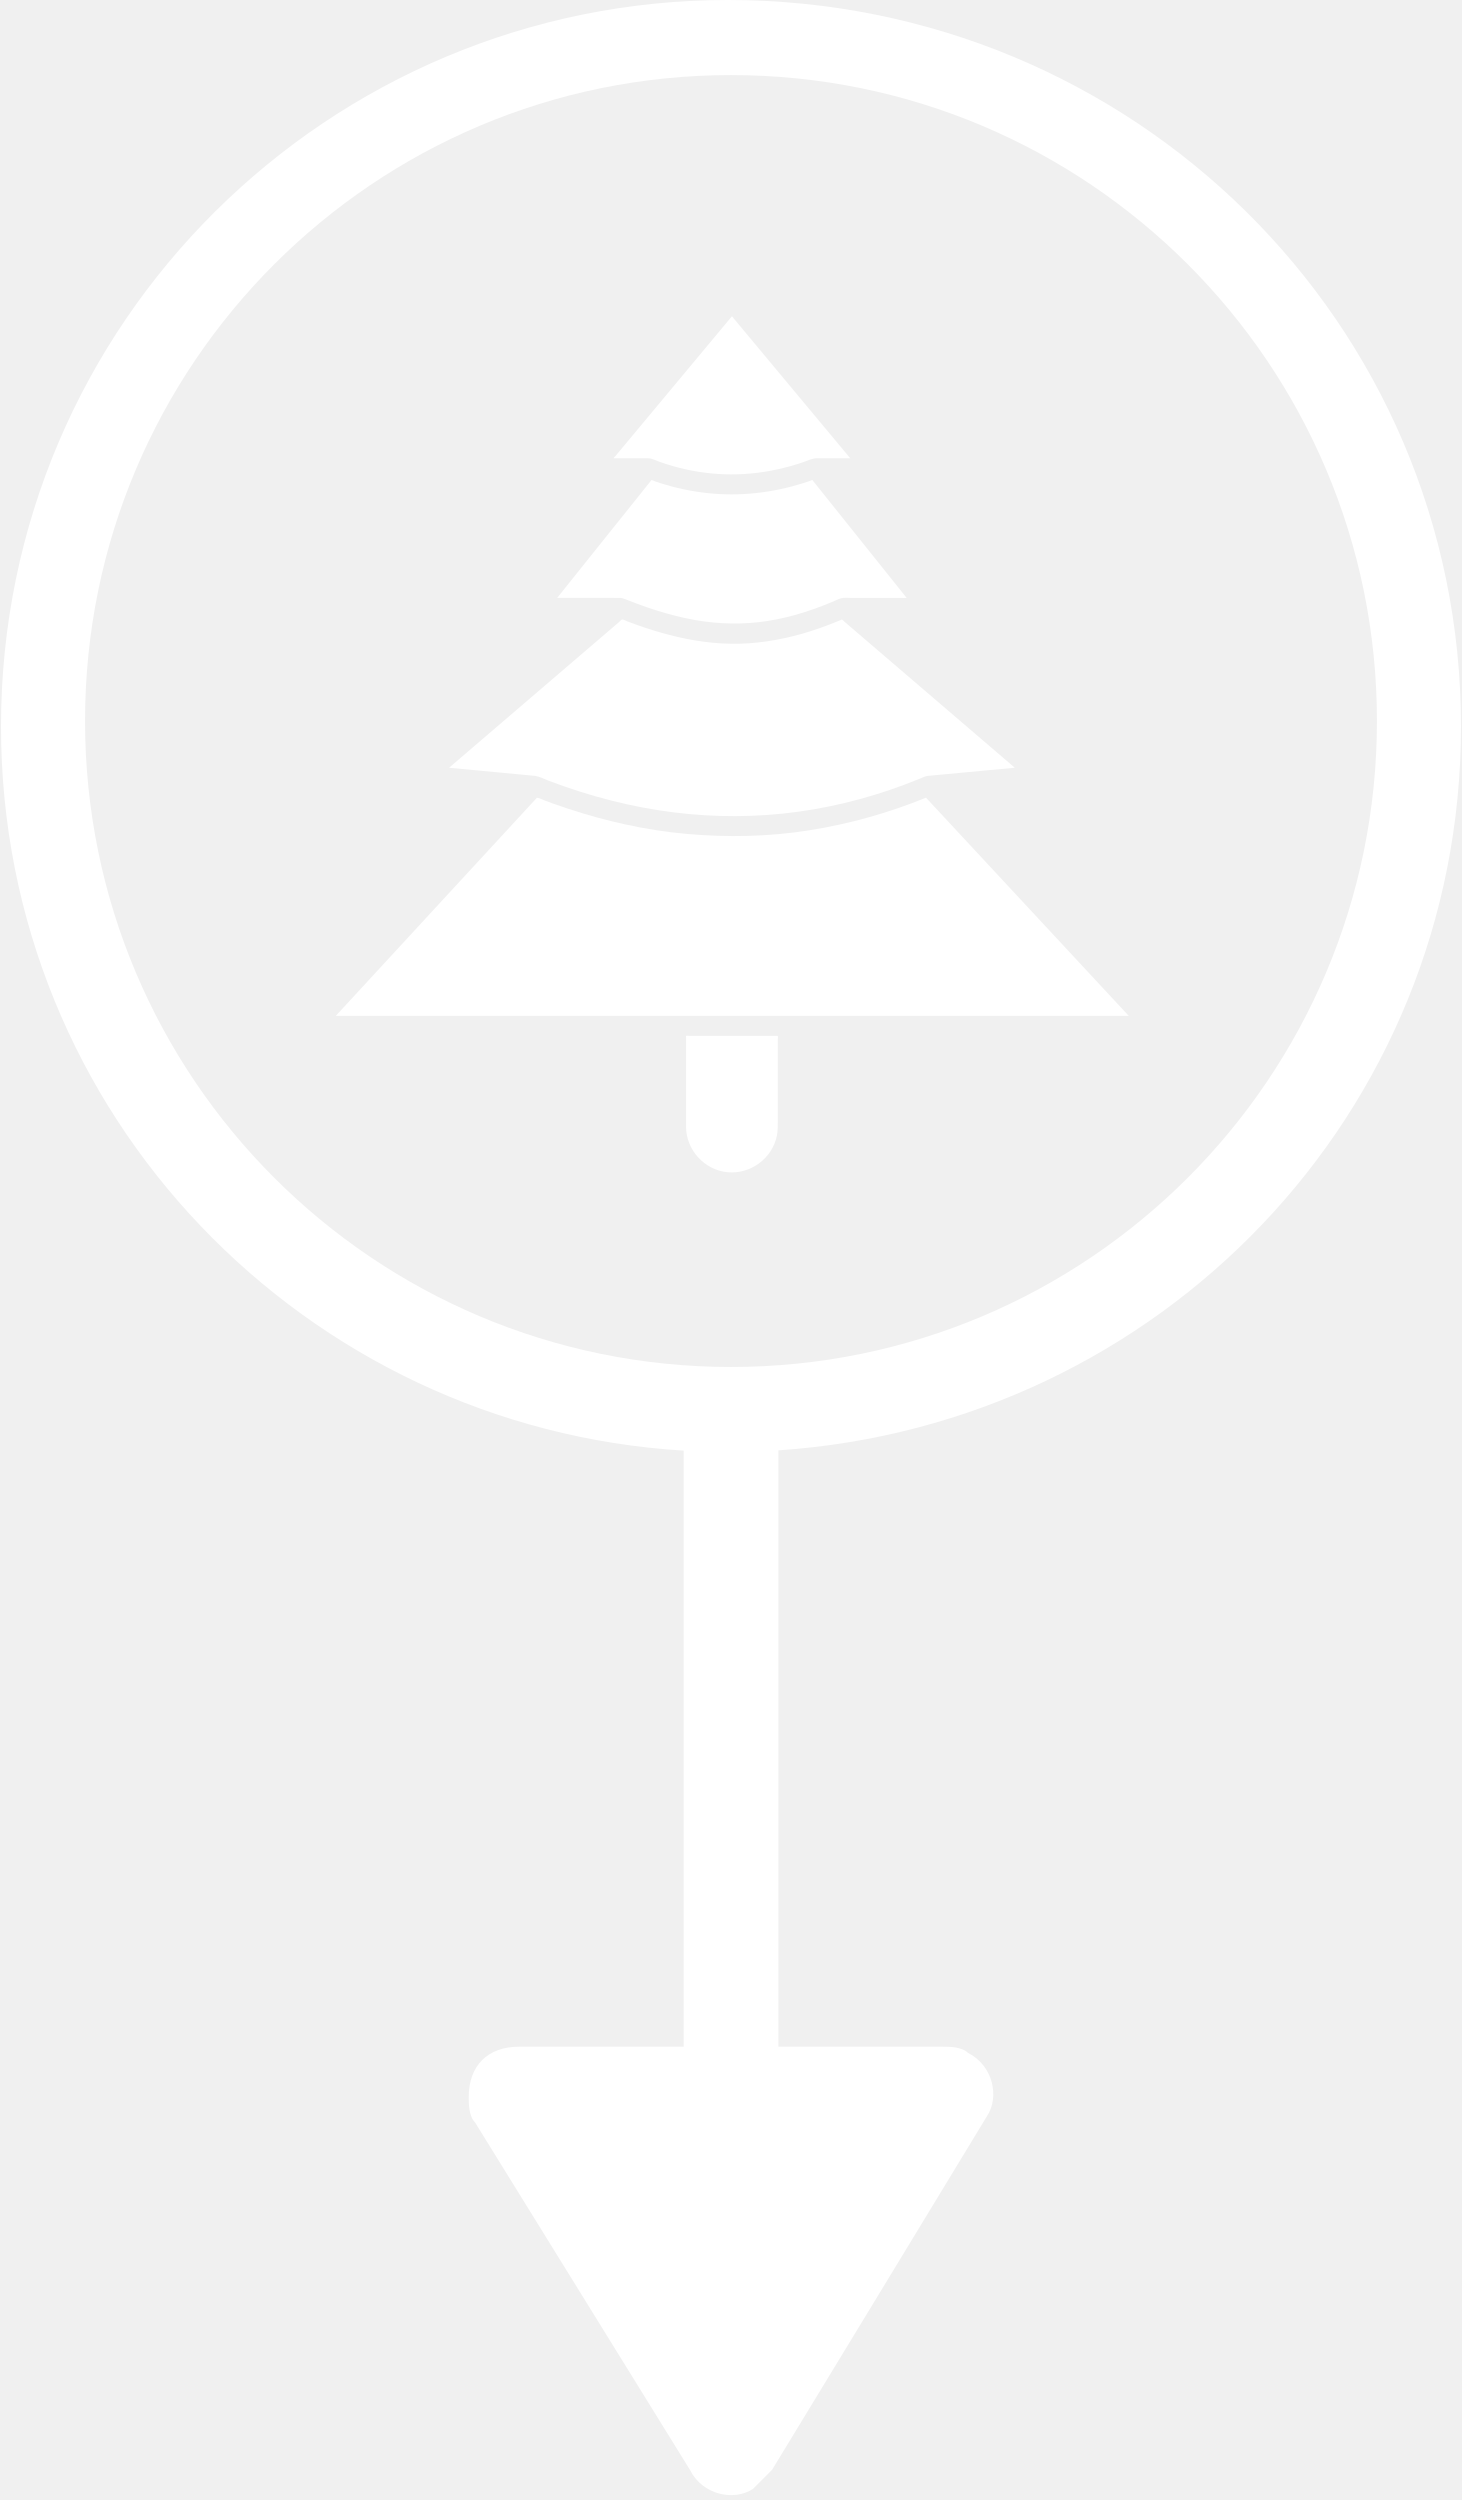
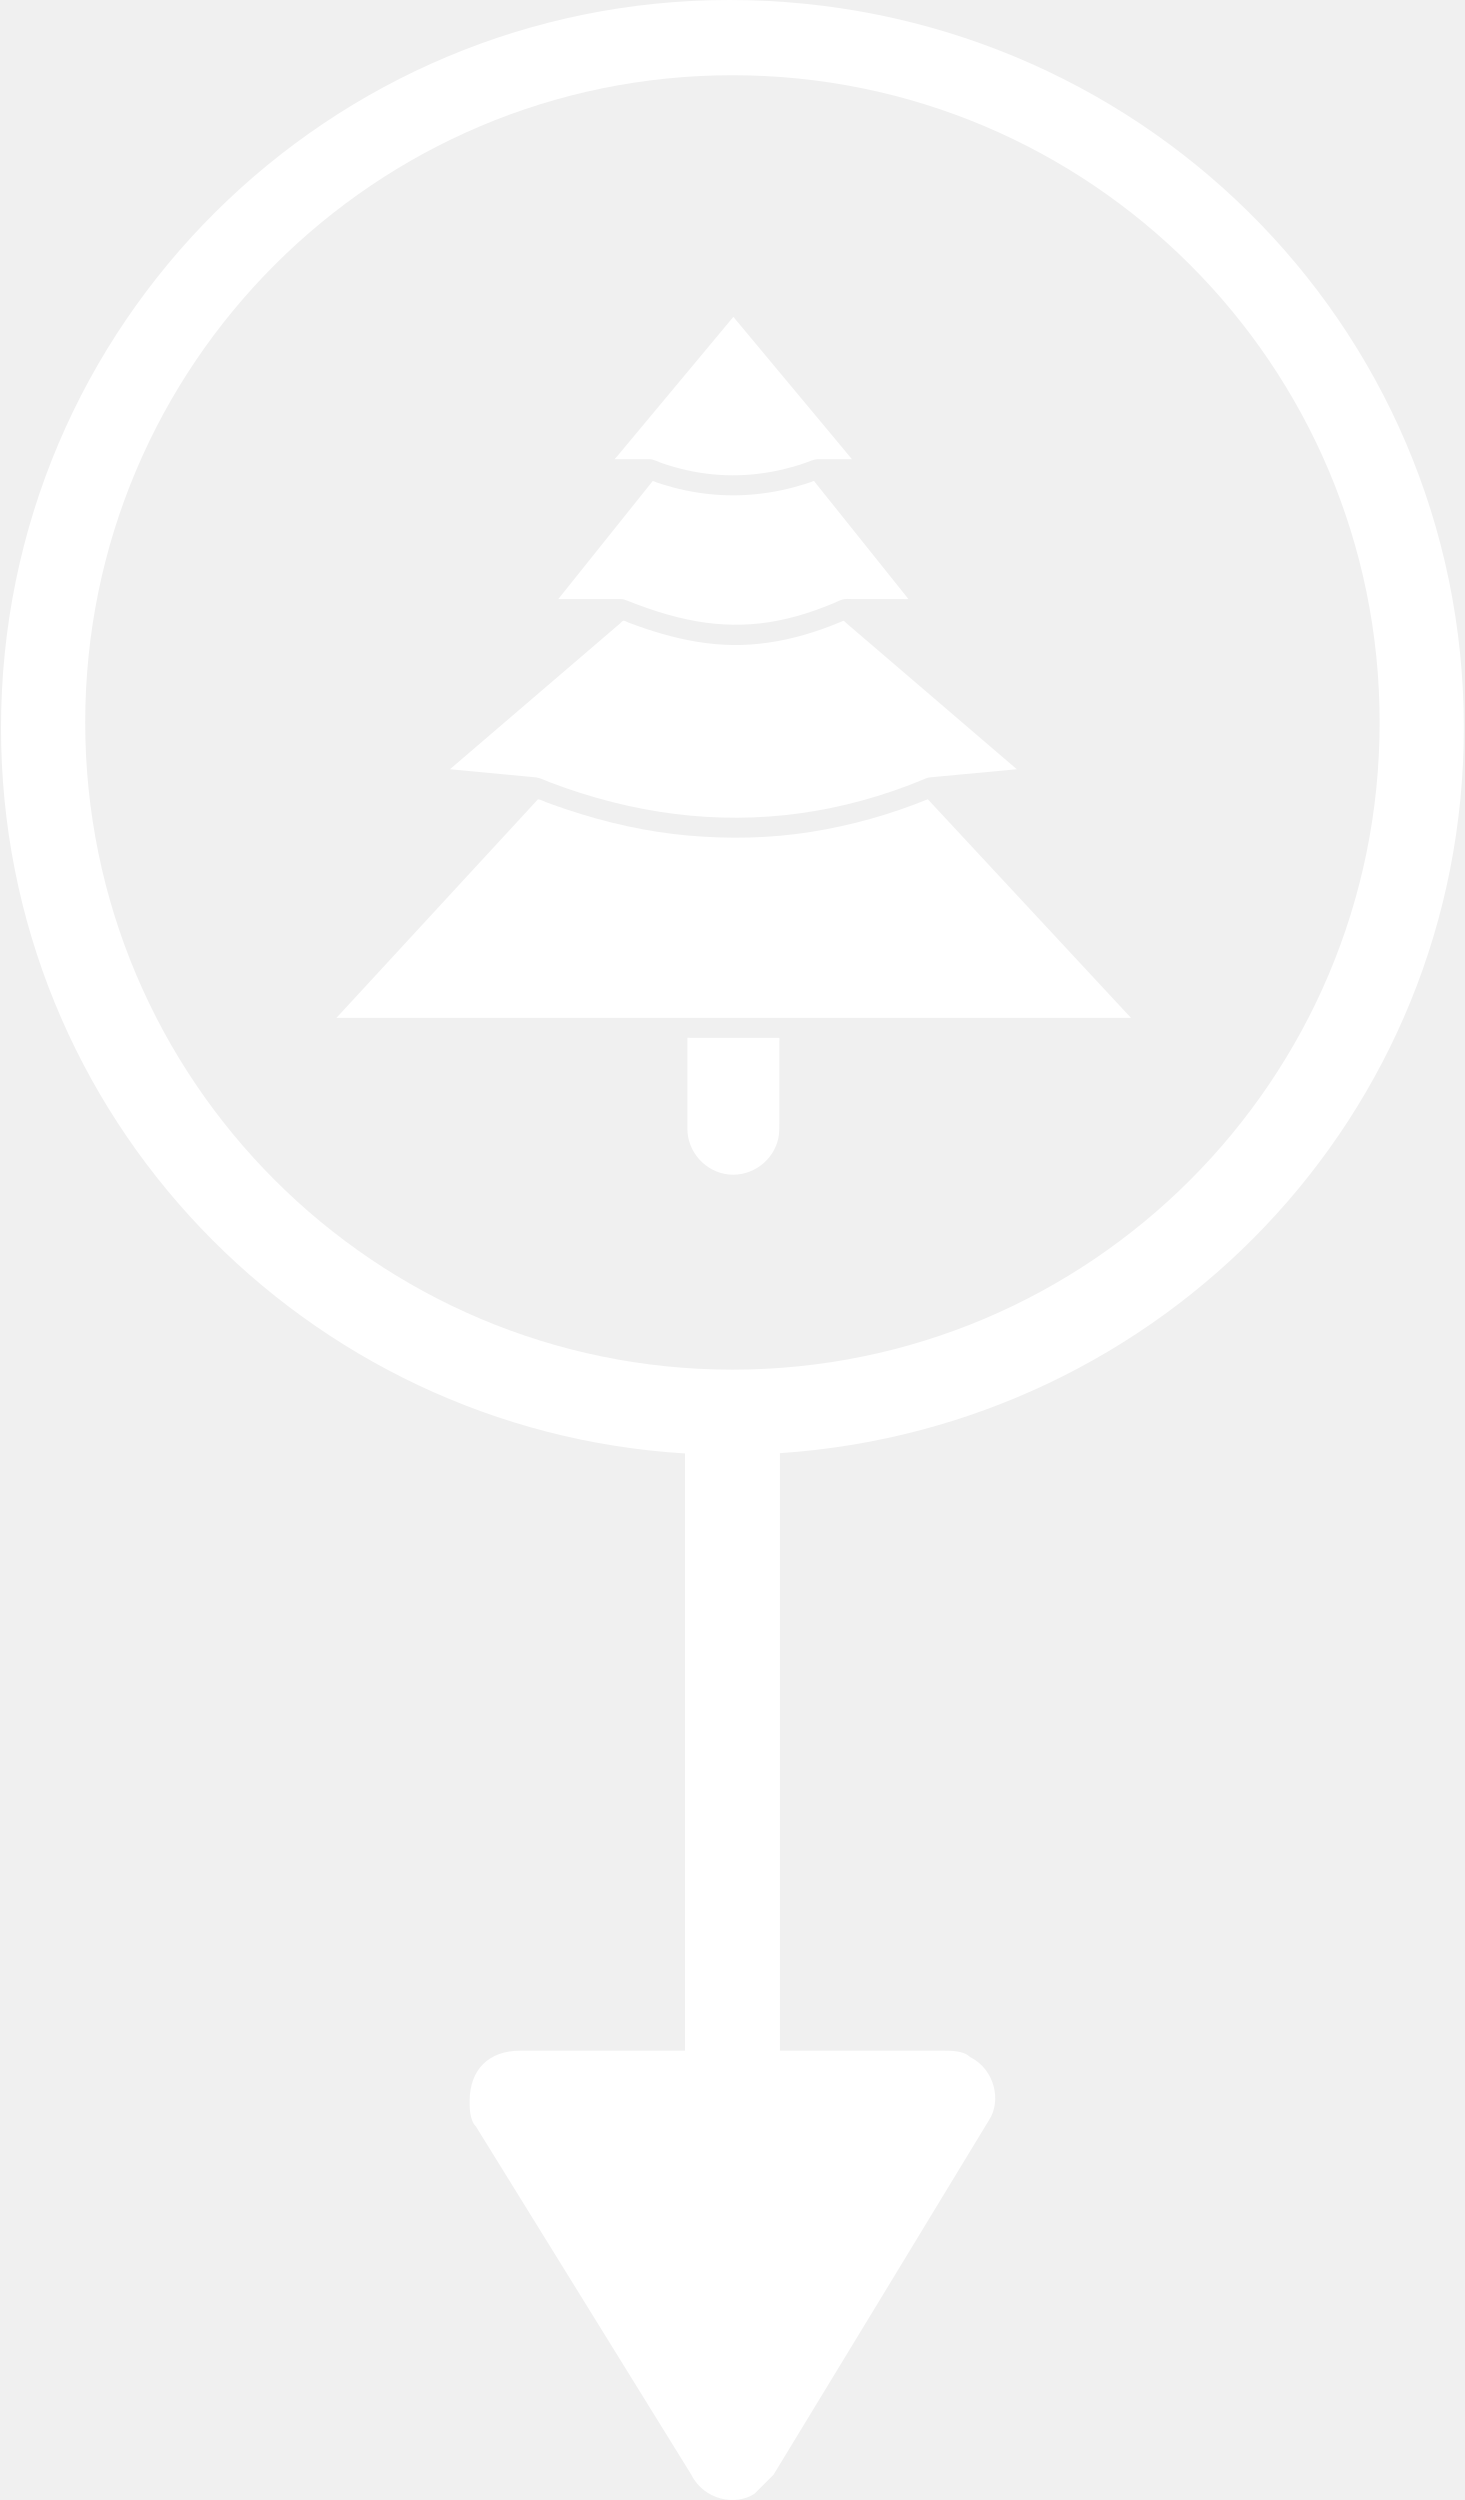
- <svg xmlns="http://www.w3.org/2000/svg" width="300px" height="513px" viewBox="0 0 300 513" version="1.1">
+ <svg xmlns="http://www.w3.org/2000/svg" width="300px" height="512px" viewBox="0 0 300 512" version="1.1">
  <defs />
  <g id="Page-1" stroke="none" stroke-width="1" fill="none" fill-rule="evenodd">
    <g id="logo-park" fill-rule="nonzero" fill="#FFFFFF">
      <g id="Group">
        <path d="M299.793,149.062 C299.793,66.096 232.365,0 149.356,0 C67.63,0 0.207,66.096 0.207,149.062 C0.207,228.926 62.724,292.968 140.29,297.668 L140.29,419.98 L106.544,419.98 C100.07,419.98 96.18,423.862 96.18,430.345 C96.18,431.629 96.18,434.241 97.476,435.515 L141.575,506.812 C144.17,512.011 150.656,513.291 154.535,510.706 C155.834,509.393 157.13,508.116 158.428,506.812 L180.497,470.517 L202.525,434.242 C205.122,430.346 203.821,423.862 198.637,421.255 C197.335,419.981 194.754,419.981 193.457,419.981 L159.724,419.981 L159.724,297.611 C237.889,292.358 299.793,228.533 299.793,149.062 Z M150,280.505 C76.794,280.505 17.452,221.16 17.452,147.957 C17.452,74.754 76.794,15.408 150,15.408 C223.206,15.408 282.548,74.753 282.548,147.956 C282.548,221.159 223.206,280.505 150,280.505 Z" id="Shape" />
        <g transform="translate(68, 64)" id="Shape">
          <path d="M72.776,167.171 C72.776,171.945 76.522,176.082 81.277,176.54 C86.02,176.998 90.481,173.697 91.422,169.023 C91.606,168.094 91.602,167.166 91.602,166.226 C91.602,165.019 91.602,163.815 91.602,162.609 C91.602,159.316 91.602,156.022 91.602,152.728 C91.602,151.586 91.602,150.443 91.602,149.298 C91.602,149.16 91.683,148.72 91.602,148.599 C91.564,148.533 91.498,148.557 91.386,148.557 C88.957,148.557 86.529,148.557 84.102,148.557 C80.988,148.557 77.873,148.557 74.759,148.557 C74.311,148.557 73.859,148.557 73.41,148.557 C73.307,148.557 72.879,148.488 72.796,148.557 C72.748,148.595 72.776,148.769 72.776,148.842 C72.776,149.208 72.776,149.576 72.776,149.942 C72.776,152.94 72.776,155.932 72.776,158.925 C72.776,161.529 72.776,164.134 72.776,166.735 C72.776,166.88 72.776,167.027 72.776,167.171 Z" />
          <path d="M41.804,95.211 C42.739,95.345 43.655,95.849 44.532,96.183 C45.587,96.586 46.649,96.972 47.718,97.346 C49.864,98.097 52.034,98.787 54.223,99.411 C58.437,100.612 62.72,101.568 67.046,102.249 C75.49,103.579 84.091,103.84 92.596,102.956 C101.178,102.065 109.624,100.011 117.697,96.981 C118.744,96.589 119.783,96.178 120.811,95.757 C121.332,95.544 121.838,95.276 122.399,95.211 C122.782,95.163 123.168,95.138 123.558,95.101 C125.397,94.93 127.237,94.756 129.076,94.583 C132.727,94.241 136.375,93.9 140.026,93.557 C140.093,93.55 140.166,93.543 140.235,93.536 C138.628,92.16 137.024,90.784 135.417,89.409 C131.773,86.283 128.126,83.158 124.481,80.034 C120.548,76.665 116.619,73.298 112.691,69.929 C110.233,67.821 107.778,65.716 105.32,63.612 C105.183,63.493 104.963,63.21 104.785,63.154 C104.775,63.15 104.768,63.128 104.755,63.128 C104.694,63.119 104.486,63.238 104.436,63.258 C104.123,63.388 103.806,63.52 103.494,63.646 C102.387,64.099 101.268,64.522 100.14,64.918 C95.485,66.553 90.676,67.645 85.753,67.998 C80.859,68.348 75.905,67.822 71.136,66.723 C68.816,66.189 66.527,65.53 64.27,64.775 C63.058,64.367 61.853,63.935 60.659,63.482 C60.39,63.38 59.881,63.046 59.616,63.14 C59.425,63.208 59.197,63.499 59.048,63.63 C58.649,63.97 58.254,64.309 57.859,64.648 C56.597,65.726 55.338,66.808 54.08,67.888 C50.344,71.089 46.607,74.293 42.869,77.495 C38.995,80.815 35.12,84.135 31.248,87.457 C28.988,89.392 26.727,91.329 24.471,93.265 C24.364,93.357 24.255,93.447 24.147,93.54 C26.143,93.728 28.134,93.918 30.13,94.106 C33.31,94.408 36.495,94.709 39.676,95.008 C40.38,95.076 41.091,95.157 41.804,95.211 Z" />
          <path d="M65.037,30.042 C65.833,30.057 66.641,30.526 67.381,30.784 C68.272,31.097 69.164,31.382 70.072,31.64 C71.797,32.133 73.553,32.524 75.329,32.807 C78.874,33.371 82.483,33.493 86.058,33.165 C89.725,32.829 93.346,32.022 96.829,30.832 C97.746,30.52 98.644,30.038 99.63,30.038 C100.323,30.038 101.026,30.038 101.721,30.038 C103.305,30.038 104.889,30.038 106.473,30.038 C105.663,29.066 104.855,28.097 104.047,27.126 C102.114,24.806 100.183,22.489 98.251,20.171 C95.915,17.367 93.579,14.565 91.241,11.759 C89.224,9.337 87.204,6.912 85.182,4.488 C84.516,3.688 83.847,2.886 83.179,2.084 C82.972,1.836 82.767,1.59 82.559,1.344 C82.487,1.257 82.342,0.991 82.23,0.949 C82.216,0.941 82.2,0.909 82.19,0.897 C81.38,1.868 80.571,2.837 79.765,3.807 C77.833,6.127 75.901,8.446 73.969,10.764 C71.631,13.566 69.293,16.369 66.958,19.173 C64.938,21.598 62.918,24.022 60.897,26.444 C60.232,27.247 59.564,28.048 58.893,28.85 C58.688,29.096 58.482,29.344 58.277,29.59 C58.208,29.676 57.967,29.876 57.947,29.987 C57.947,30.001 57.916,30.026 57.904,30.038 C59.985,30.038 62.067,30.038 64.15,30.038 C64.446,30.039 64.743,30.037 65.037,30.042 Z" />
          <path d="M59.239,58.691 C59.677,58.715 60.033,58.842 60.439,59.005 C61.16,59.292 61.88,59.571 62.601,59.84 C63.982,60.356 65.372,60.841 66.78,61.281 C69.361,62.094 71.994,62.77 74.662,63.237 C79.554,64.092 84.544,64.193 89.457,63.432 C91.977,63.042 94.461,62.437 96.894,61.676 C98.188,61.269 99.471,60.818 100.737,60.33 C101.397,60.08 102.052,59.816 102.706,59.544 C103.299,59.298 103.888,58.977 104.507,58.789 C105.138,58.595 105.913,58.69 106.562,58.69 C107.909,58.69 109.263,58.69 110.614,58.69 C112.129,58.69 113.643,58.69 115.162,58.69 C115.741,58.69 116.321,58.69 116.904,58.69 C117.223,58.69 117.592,58.742 117.909,58.69 C117.954,58.683 118.002,58.69 118.047,58.69 C117.156,57.571 116.26,56.453 115.363,55.335 C113.343,52.807 111.319,50.28 109.297,47.751 C107.141,45.054 104.984,42.359 102.826,39.663 C101.528,38.04 100.227,36.417 98.931,34.793 C98.887,34.736 98.779,34.543 98.711,34.516 C98.597,34.475 98.224,34.681 98.113,34.719 C97.68,34.865 97.25,35.01 96.813,35.146 C96.033,35.389 95.25,35.614 94.465,35.821 C91.229,36.678 87.902,37.204 84.556,37.384 C81.299,37.557 78.03,37.378 74.808,36.871 C73.142,36.609 71.487,36.264 69.856,35.827 C69.122,35.631 68.392,35.418 67.664,35.192 C67.254,35.066 66.851,34.928 66.444,34.79 C66.294,34.739 65.811,34.469 65.666,34.523 C65.595,34.55 65.49,34.742 65.448,34.8 C65.259,35.036 65.069,35.271 64.88,35.507 C64.207,36.347 63.539,37.185 62.867,38.026 C60.824,40.575 58.784,43.129 56.742,45.678 C54.599,48.358 52.455,51.035 50.314,53.714 C49.049,55.296 47.782,56.879 46.516,58.462 C46.458,58.538 46.394,58.614 46.334,58.689 C50.122,58.689 53.909,58.689 57.697,58.689 C58.214,58.691 58.724,58.701 59.239,58.691 Z" />
          <path d="M122.015,99.688 C114.305,102.824 106.264,105.081 98.039,106.384 C89.716,107.705 81.254,107.861 72.865,107.115 C64.535,106.374 56.273,104.511 48.343,101.878 C47.329,101.542 46.319,101.194 45.312,100.832 C44.802,100.65 44.296,100.464 43.79,100.273 C43.339,100.104 42.812,99.798 42.336,99.726 C42.135,99.695 42.194,99.675 42.052,99.833 C41.665,100.25 41.278,100.671 40.889,101.092 C39.177,102.951 37.461,104.812 35.746,106.672 C33.191,109.441 30.636,112.212 28.08,114.982 C25.166,118.147 22.249,121.307 19.332,124.47 C16.53,127.51 13.726,130.55 10.924,133.591 C8.734,135.965 6.546,138.34 4.356,140.713 C3.251,141.908 2.149,143.106 1.048,144.299 C1,144.354 0.947,144.405 0.899,144.461 C1.74,144.461 2.579,144.461 3.42,144.461 C5.649,144.461 7.883,144.461 10.112,144.461 C13.327,144.461 16.542,144.461 19.757,144.461 C23.545,144.461 27.336,144.461 31.125,144.461 C35.073,144.461 39.022,144.461 42.972,144.461 C46.685,144.461 50.396,144.461 54.112,144.461 C57.141,144.461 60.175,144.461 63.204,144.461 C65.183,144.461 67.16,144.461 69.139,144.461 C69.783,144.461 70.426,144.461 71.068,144.461 C73.857,144.461 76.645,144.461 79.435,144.461 C83.108,144.461 86.788,144.461 90.462,144.461 C91.619,144.461 92.775,144.461 93.93,144.461 C95.263,144.461 96.598,144.461 97.933,144.461 C100.516,144.461 103.095,144.461 105.68,144.461 C109.137,144.461 112.589,144.461 116.043,144.461 C119.915,144.461 123.786,144.461 127.658,144.461 C131.588,144.461 135.517,144.461 139.453,144.461 C142.99,144.461 146.531,144.461 150.072,144.461 C152.828,144.461 155.583,144.461 158.336,144.461 C159.895,144.461 161.454,144.461 163.017,144.461 C163.218,144.461 163.423,144.461 163.627,144.461 C163.253,144.059 162.882,143.661 162.511,143.26 C161.506,142.177 160.501,141.094 159.491,140.013 C157.998,138.404 156.502,136.796 155.011,135.189 C153.188,133.226 151.364,131.263 149.539,129.301 C147.55,127.162 145.563,125.021 143.573,122.884 C141.558,120.712 139.542,118.543 137.522,116.372 C135.642,114.35 133.762,112.328 131.88,110.304 C130.304,108.603 128.722,106.9 127.14,105.198 C125.994,103.966 124.852,102.737 123.708,101.507 C123.167,100.927 122.626,100.343 122.089,99.763 C122.065,99.74 122.04,99.714 122.015,99.688 Z" />
        </g>
      </g>
    </g>
  </g>
</svg>
